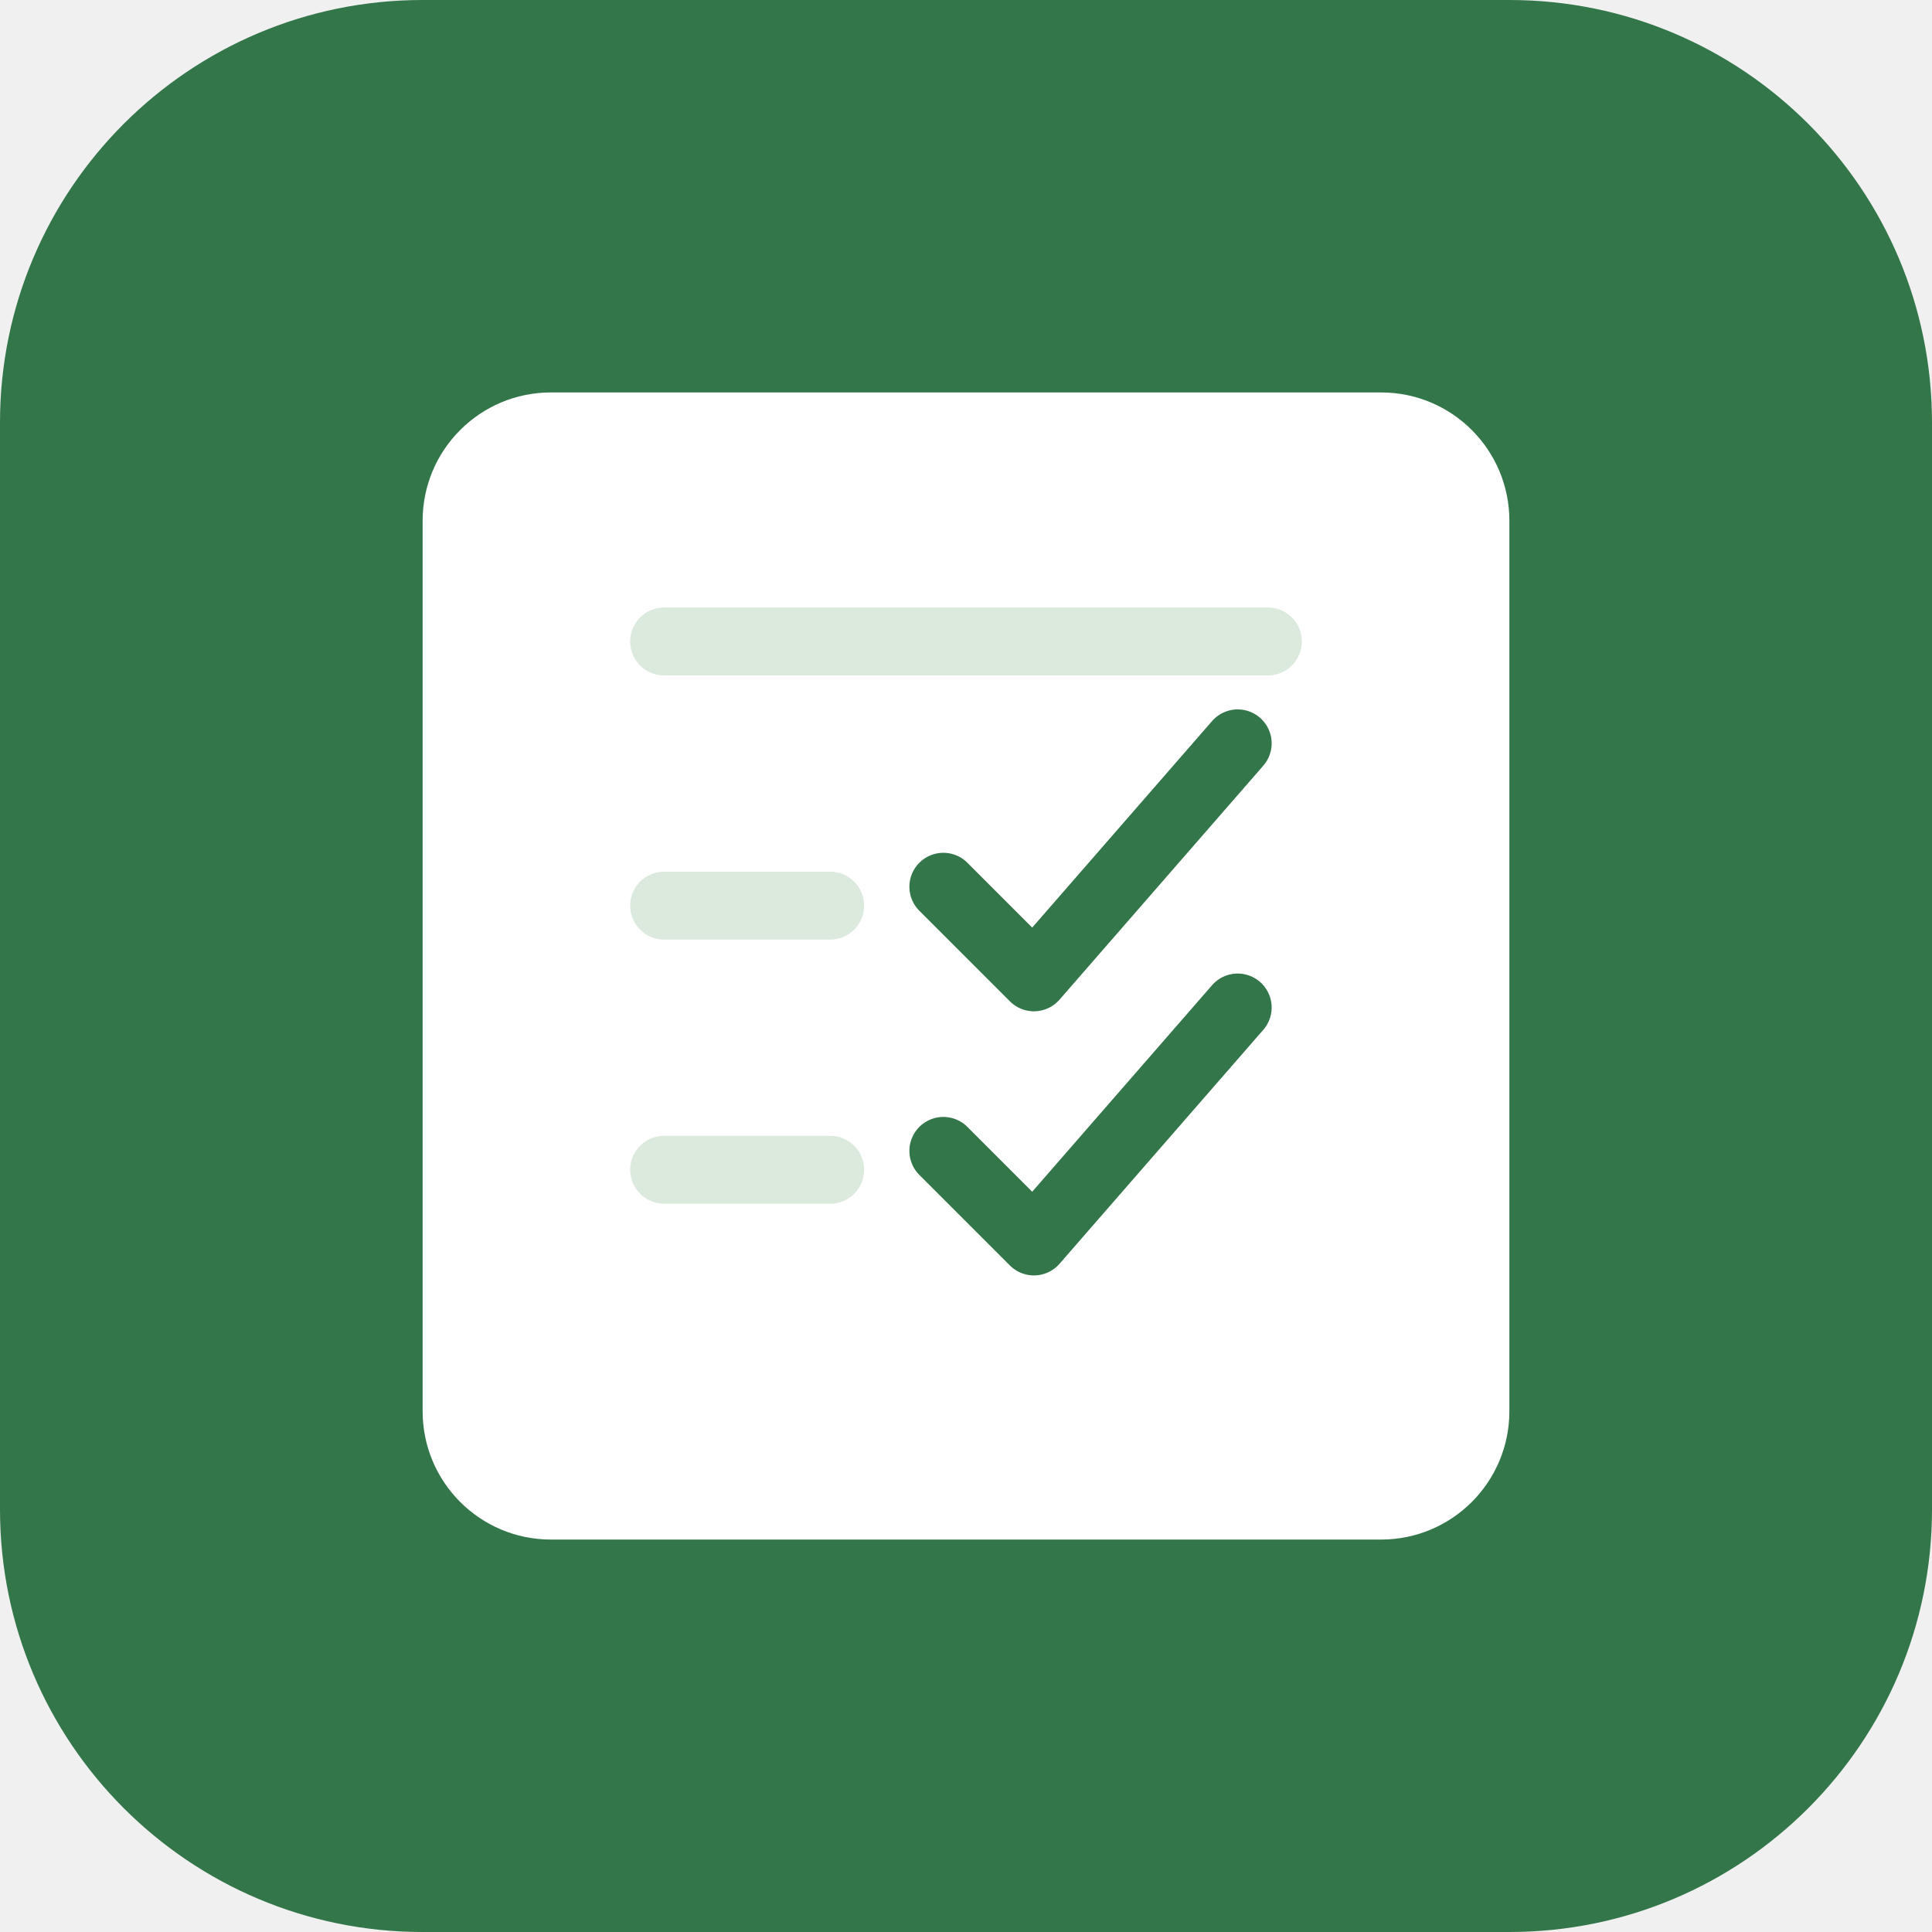
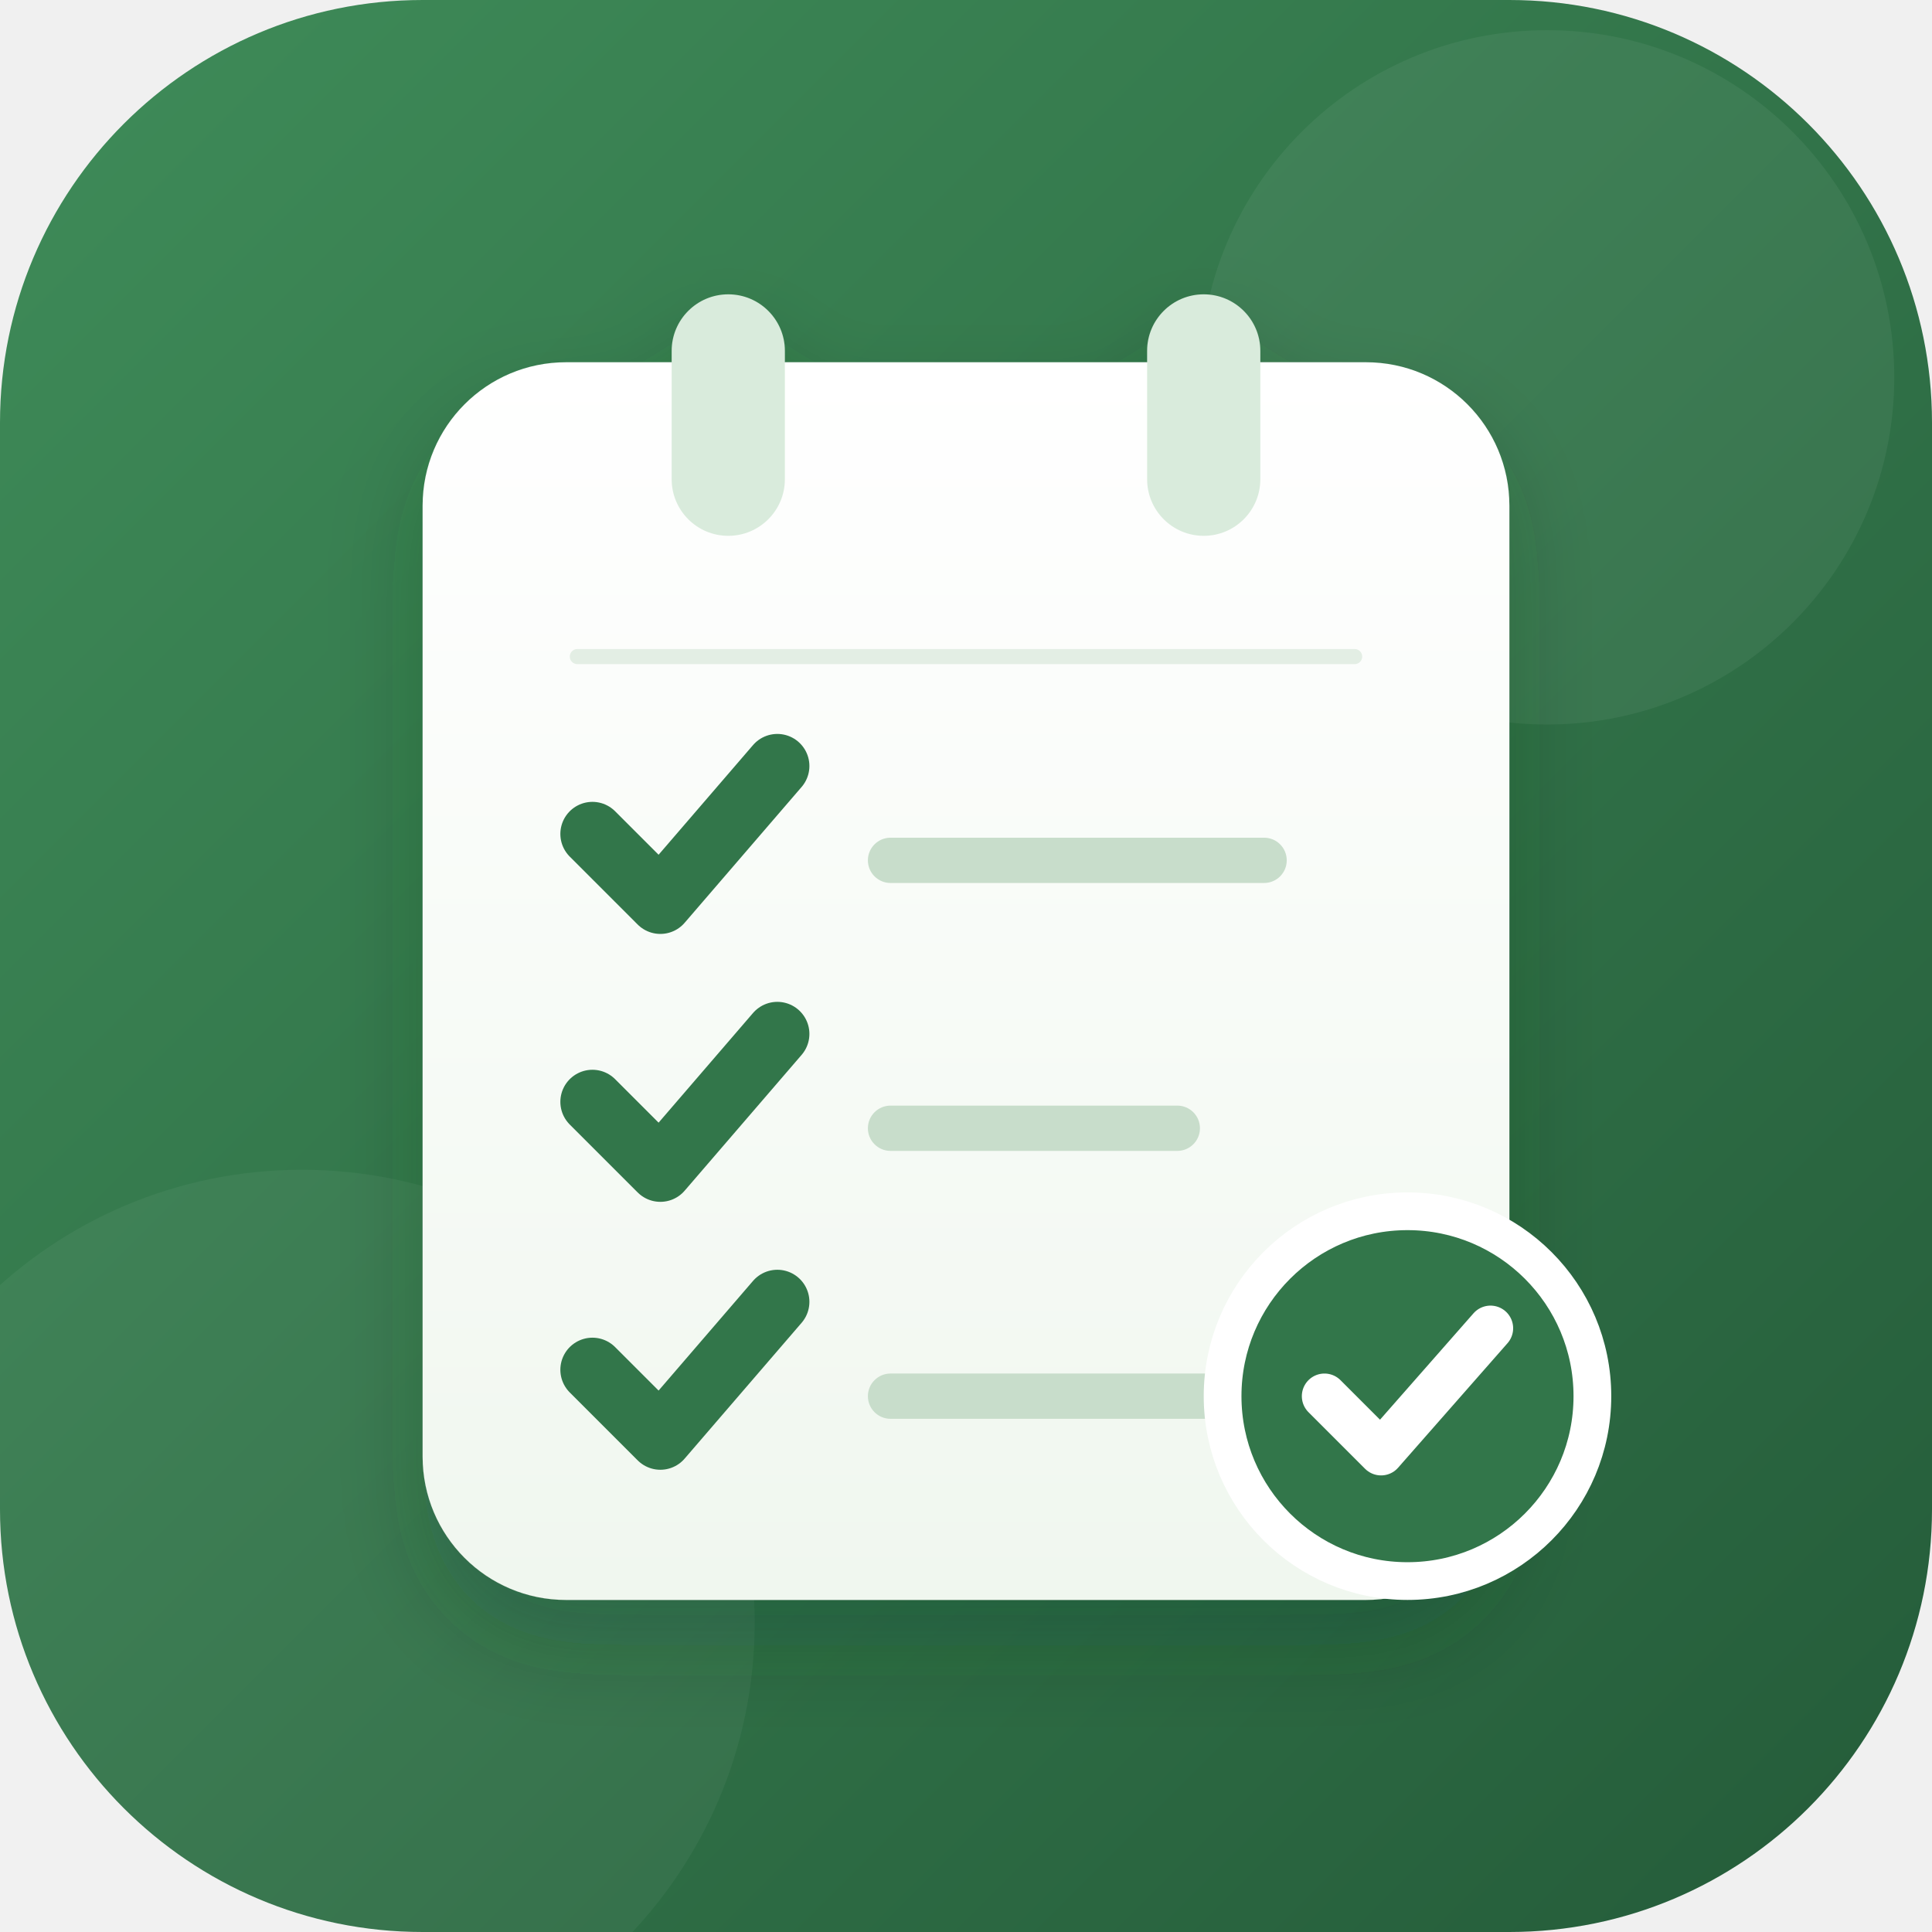
<svg xmlns="http://www.w3.org/2000/svg" viewBox="0 0 512 512">
-   <rect width="512" height="512" rx="112" fill="#32764a" />
-   <rect x="112" y="104" width="288" height="304" rx="34" fill="#fff" />
-   <path d="M176 170h160M176 240h44M176 310h44" fill="none" stroke="#dce9dd" stroke-width="18" stroke-linecap="round" />
-   <path d="m250 235 24 24 54-62M250 305l24 24 54-62" fill="none" stroke="#32764a" stroke-width="18" stroke-linecap="round" stroke-linejoin="round" />
+   <defs>
+     <linearGradient id="bg" x1="0" y1="0" x2="1" y2="1">
+       <stop offset="0" stop-color="#3f8c59" />
+       <stop offset="1" stop-color="#245b39" />
+     </linearGradient>
+     <linearGradient id="paper" x1="0" y1="0" x2="0" y2="1">
+       <stop offset="0" stop-color="#ffffff" />
+       <stop offset="1" stop-color="#f0f7ef" />
+     </linearGradient>
+     <filter id="shadow" x="-20%" y="-20%" width="140%" height="150%">
+       <feDropShadow dx="0" dy="12" stdDeviation="12" flood-color="#153c25" flood-opacity=".22" />
+     </filter>
+   </defs>
+   <rect width="512" height="512" rx="112" fill="url(#bg)" />
+   <circle cx="410" cy="100" r="92" fill="#ffffff" opacity=".055" />
+   <circle cx="80" cy="430" r="120" fill="#ffffff" opacity=".045" />
+   <g filter="url(#shadow)">
+     <rect x="112" y="96" width="288" height="328" rx="38" fill="url(#paper)" />
+     <rect x="178" y="78" width="30" height="64" rx="15" fill="#d9ebdc" />
+     <rect x="304" y="78" width="30" height="64" rx="15" fill="#d9ebdc" />
+   </g>
+   <rect x="151" y="172" width="210" height="4" rx="2" fill="#e3eee4" />
+   <g fill="none" stroke="#32764a" stroke-width="17" stroke-linecap="round" stroke-linejoin="round">
+     <path d="m157 221 18 18 31-36" />
+     <path d="m157 292 18 18 31-36" />
+     <path d="m157 363 18 18 31-36" />
+   </g>
+   <g fill="#c8ddcb">
+     <rect x="230" y="222" width="111" height="12" rx="6" />
+     <rect x="230" y="293" width="88" height="12" rx="6" />
+     <rect x="230" y="364" width="103" height="12" rx="6" />
+   </g>
+   <circle cx="373" cy="370" r="49" fill="#32764a" stroke="#ffffff" stroke-width="10" />
+   <path d="m351 370 15 15 29-33" fill="none" stroke="#ffffff" stroke-width="12" stroke-linecap="round" stroke-linejoin="round" />
</svg>
